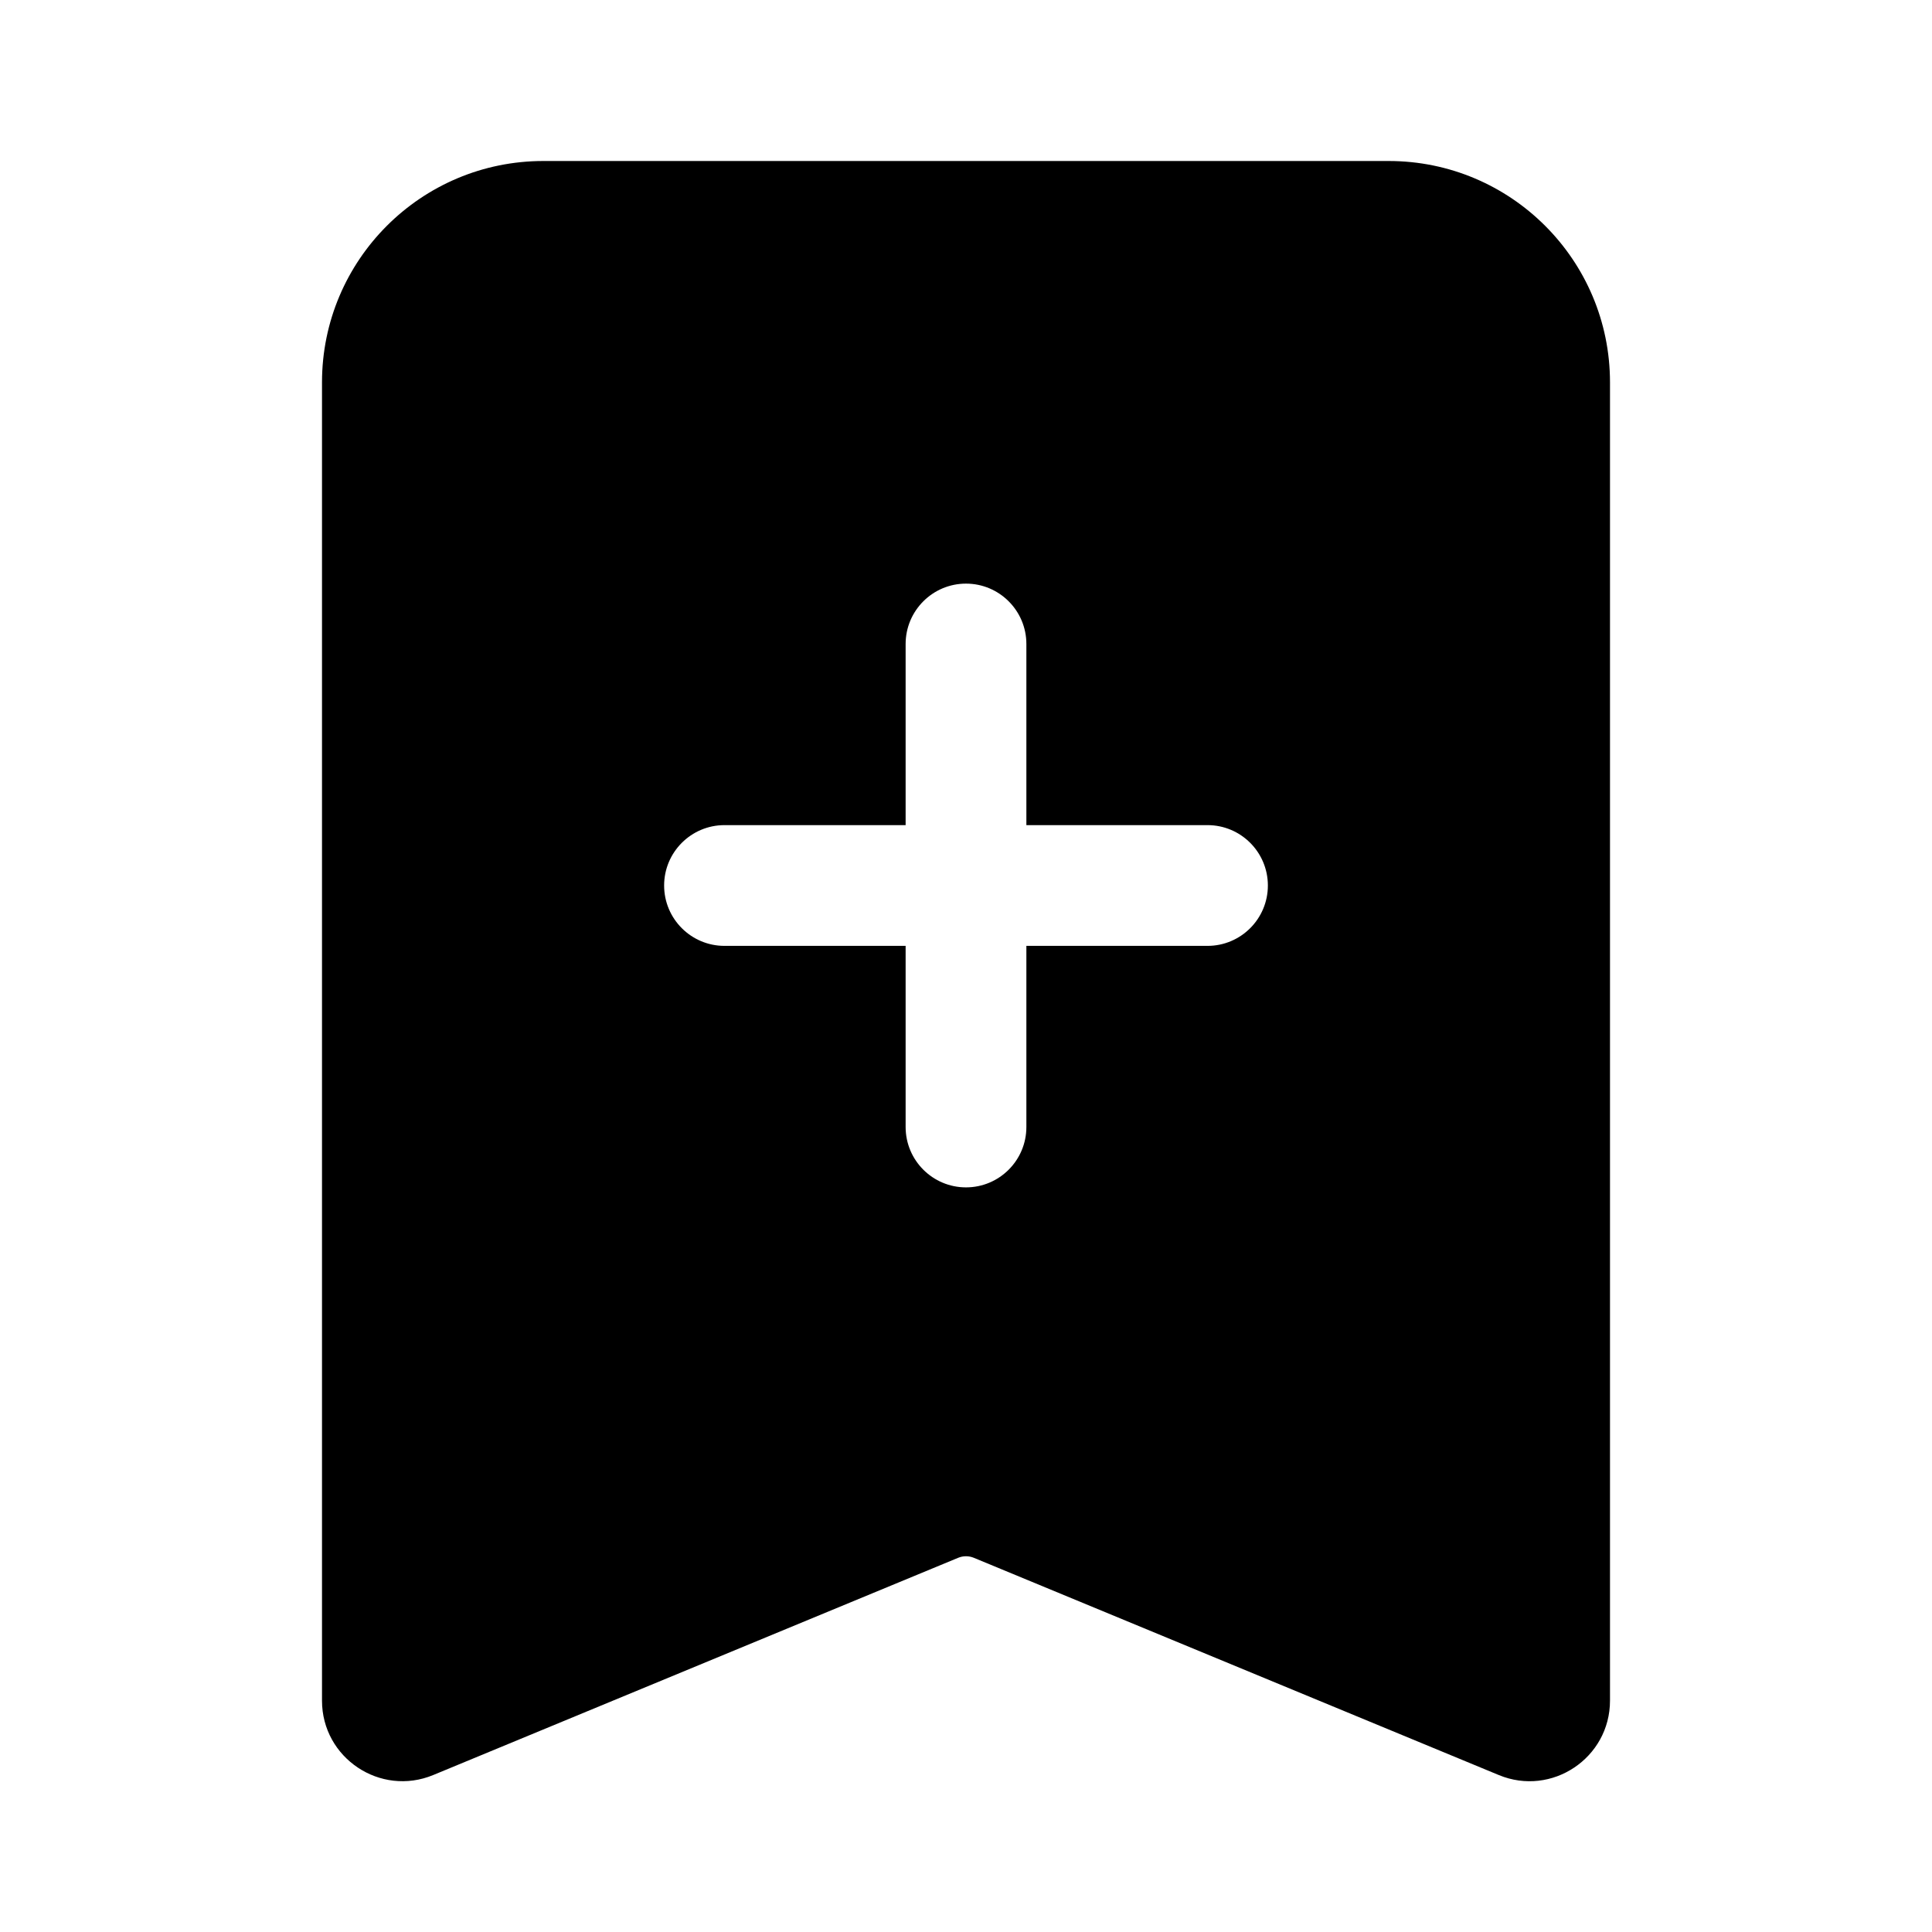
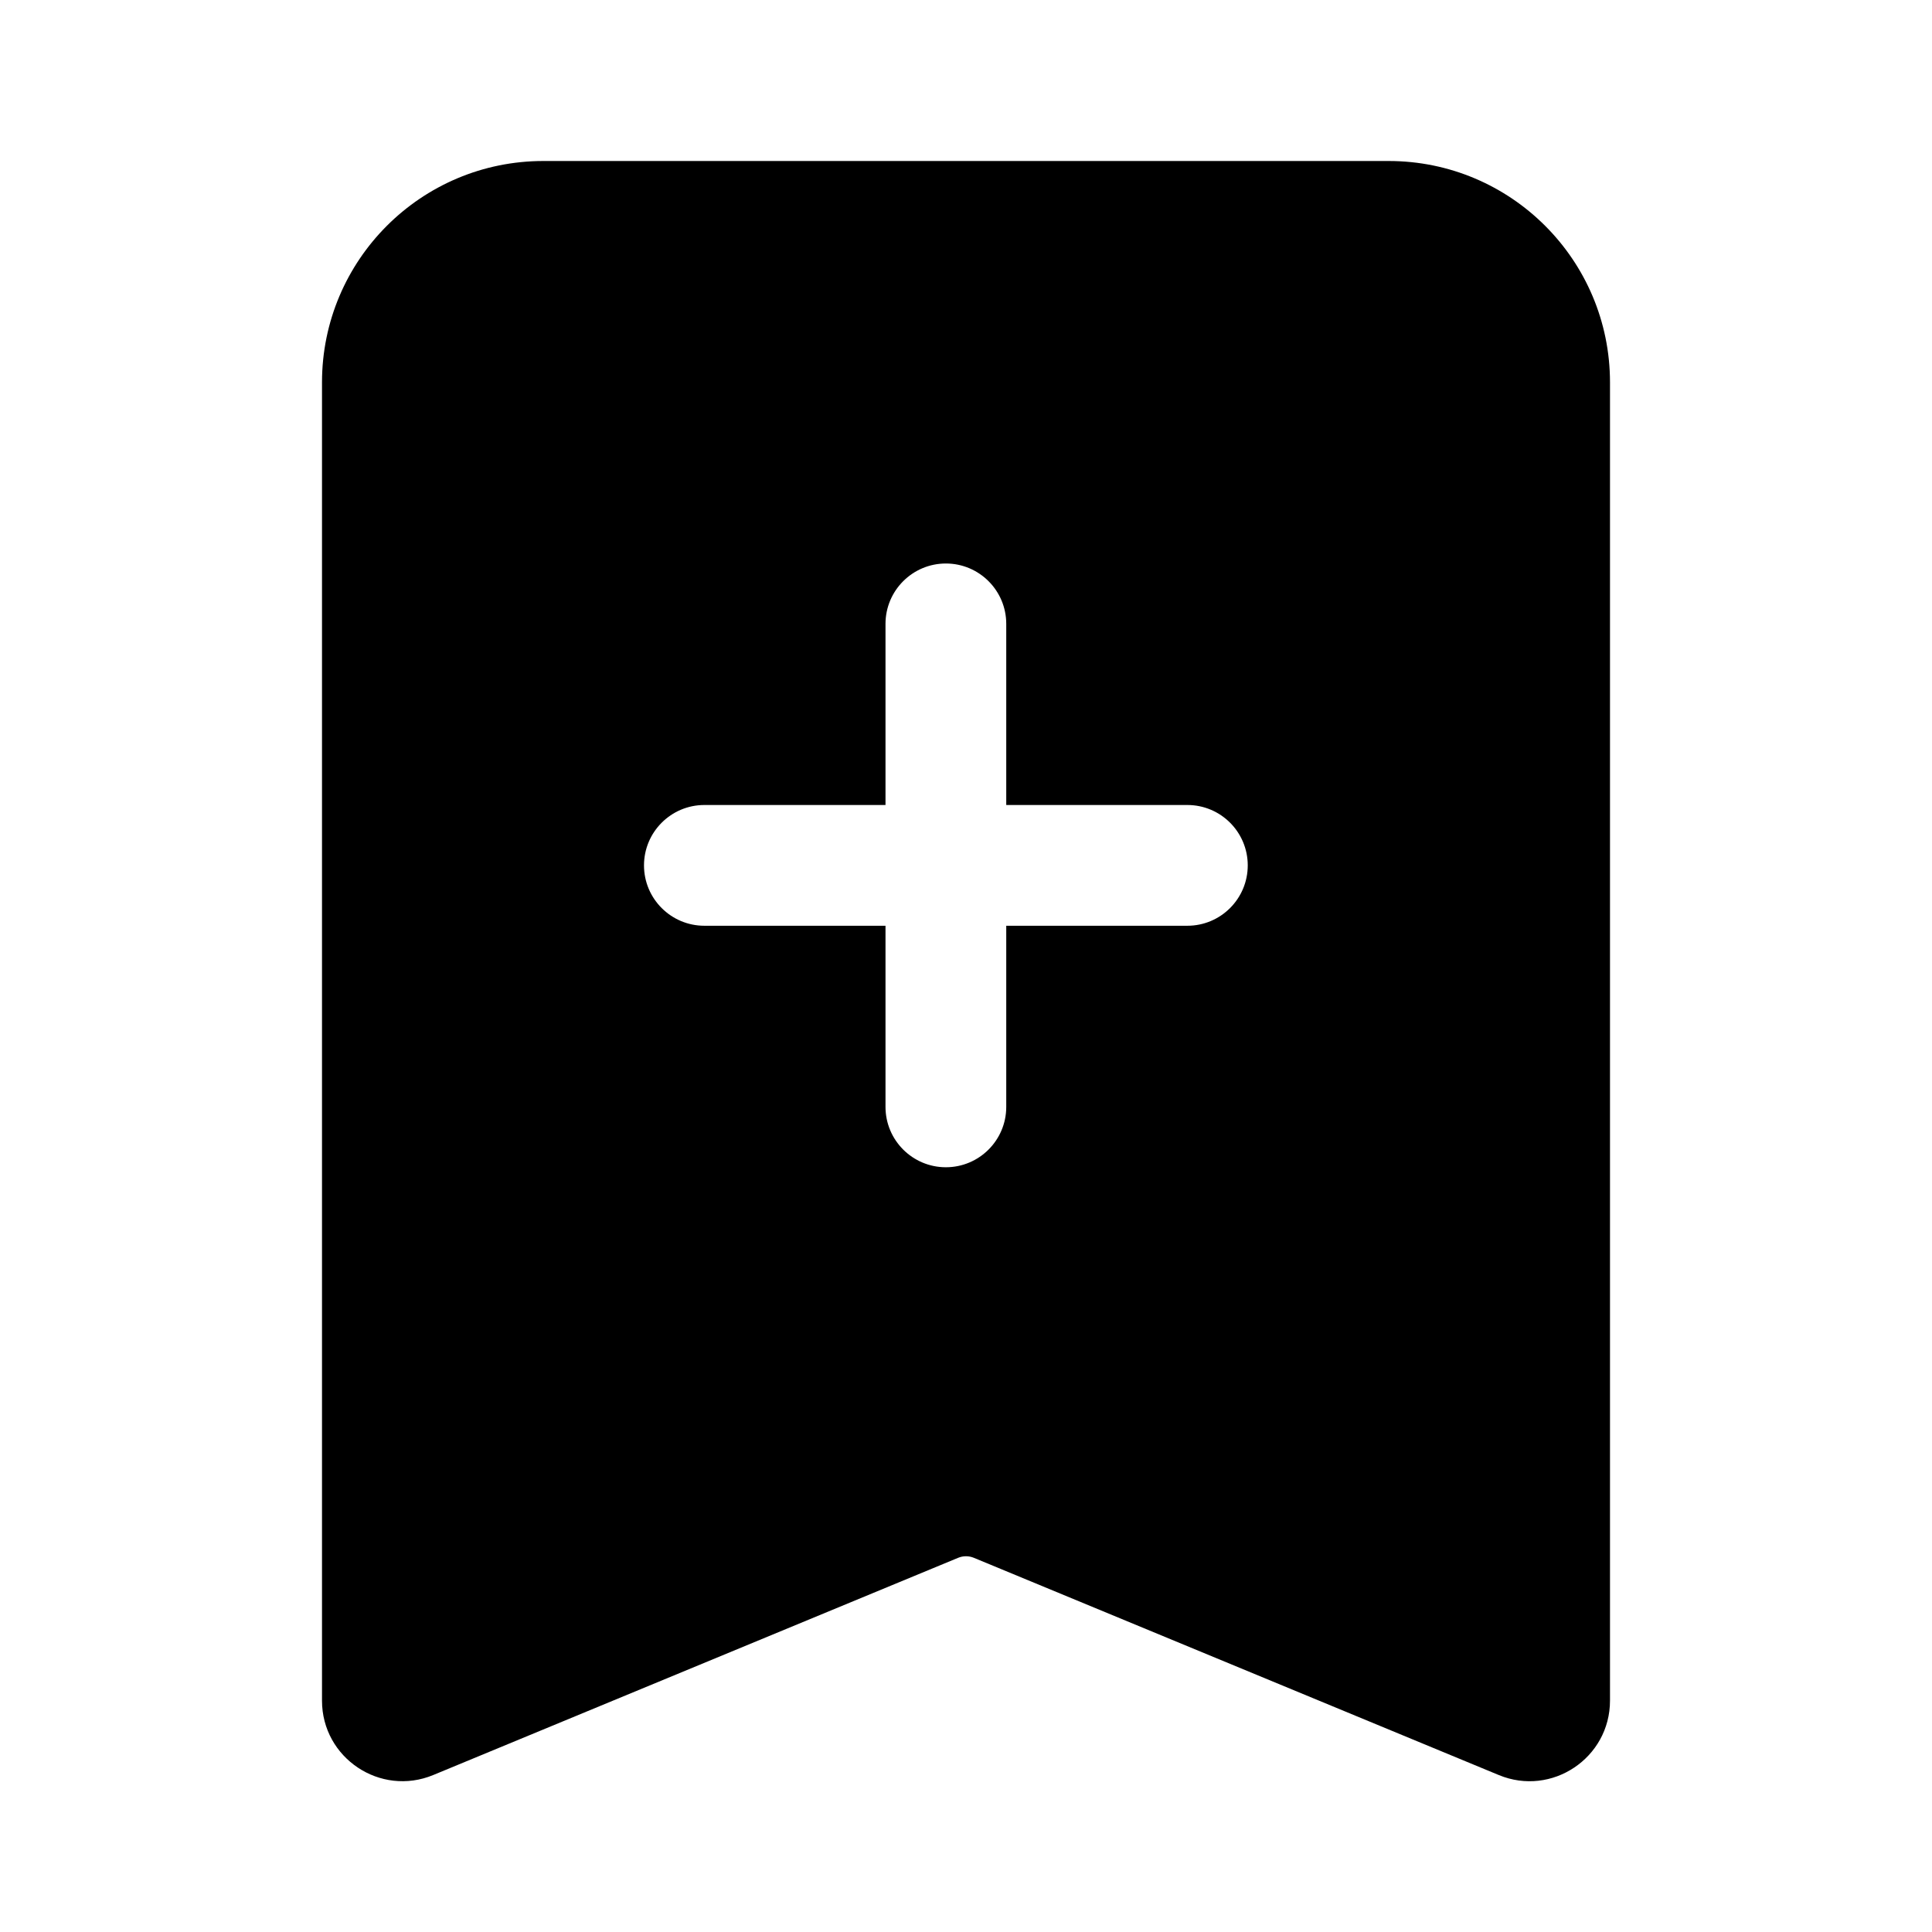
<svg xmlns="http://www.w3.org/2000/svg" viewBox="0 0 24 24" width="24" height="24" fill="currentColor">
  <g transform="translate(4, 2)">
-     <path d="M2.75 0C1.231 0 0 1.231 0 2.75L0 19.126C0 19.838 0.724 20.322 1.382 20.05L7.904 17.351C7.966 17.326 8.034 17.326 8.096 17.351L14.618 20.05C15.276 20.323 16 19.838 16 19.126L16 2.75C16 1.231 14.769 0 13.25 0L2.75 0ZM7.25 6C7.25 5.586 7.586 5.25 8 5.25C8.414 5.25 8.75 5.586 8.75 6L8.75 8.25L11 8.25C11.414 8.25 11.75 8.586 11.75 9C11.75 9.414 11.414 9.75 11 9.75L8.75 9.75L8.75 12C8.75 12.414 8.414 12.75 8 12.75C7.586 12.75 7.25 12.414 7.25 12L7.25 9.75L5 9.75C4.586 9.75 4.25 9.414 4.25 9C4.25 8.586 4.586 8.25 5 8.25L7.25 8.25L7.25 6Z" fill-rule="EVENODD" />
+     <path d="M0 2.75C0 1.231 1.231 0 2.75 0L13.25 0C14.769 0 16 1.231 16 2.75L16 19.126C16 19.838 15.276 20.323 14.618 20.05L8.096 17.351C8.034 17.326 7.966 17.326 7.904 17.351L1.382 20.05C0.724 20.322 0 19.838 0 19.126L0 2.75ZM7.75 5C7.336 5 7 5.336 7 5.75L7 8L4.75 8C4.336 8 4 8.336 4 8.75C4 9.164 4.336 9.5 4.75 9.5L7 9.5L7 11.75C7 12.164 7.336 12.5 7.75 12.5C8.164 12.5 8.5 12.164 8.5 11.75L8.5 9.5L10.75 9.5C11.164 9.5 11.5 9.164 11.5 8.75C11.5 8.336 11.164 8 10.75 8L8.5 8L8.5 5.75C8.5 5.336 8.164 5 7.75 5Z" fill-rule="EVENODD" />
  </g>
</svg>
